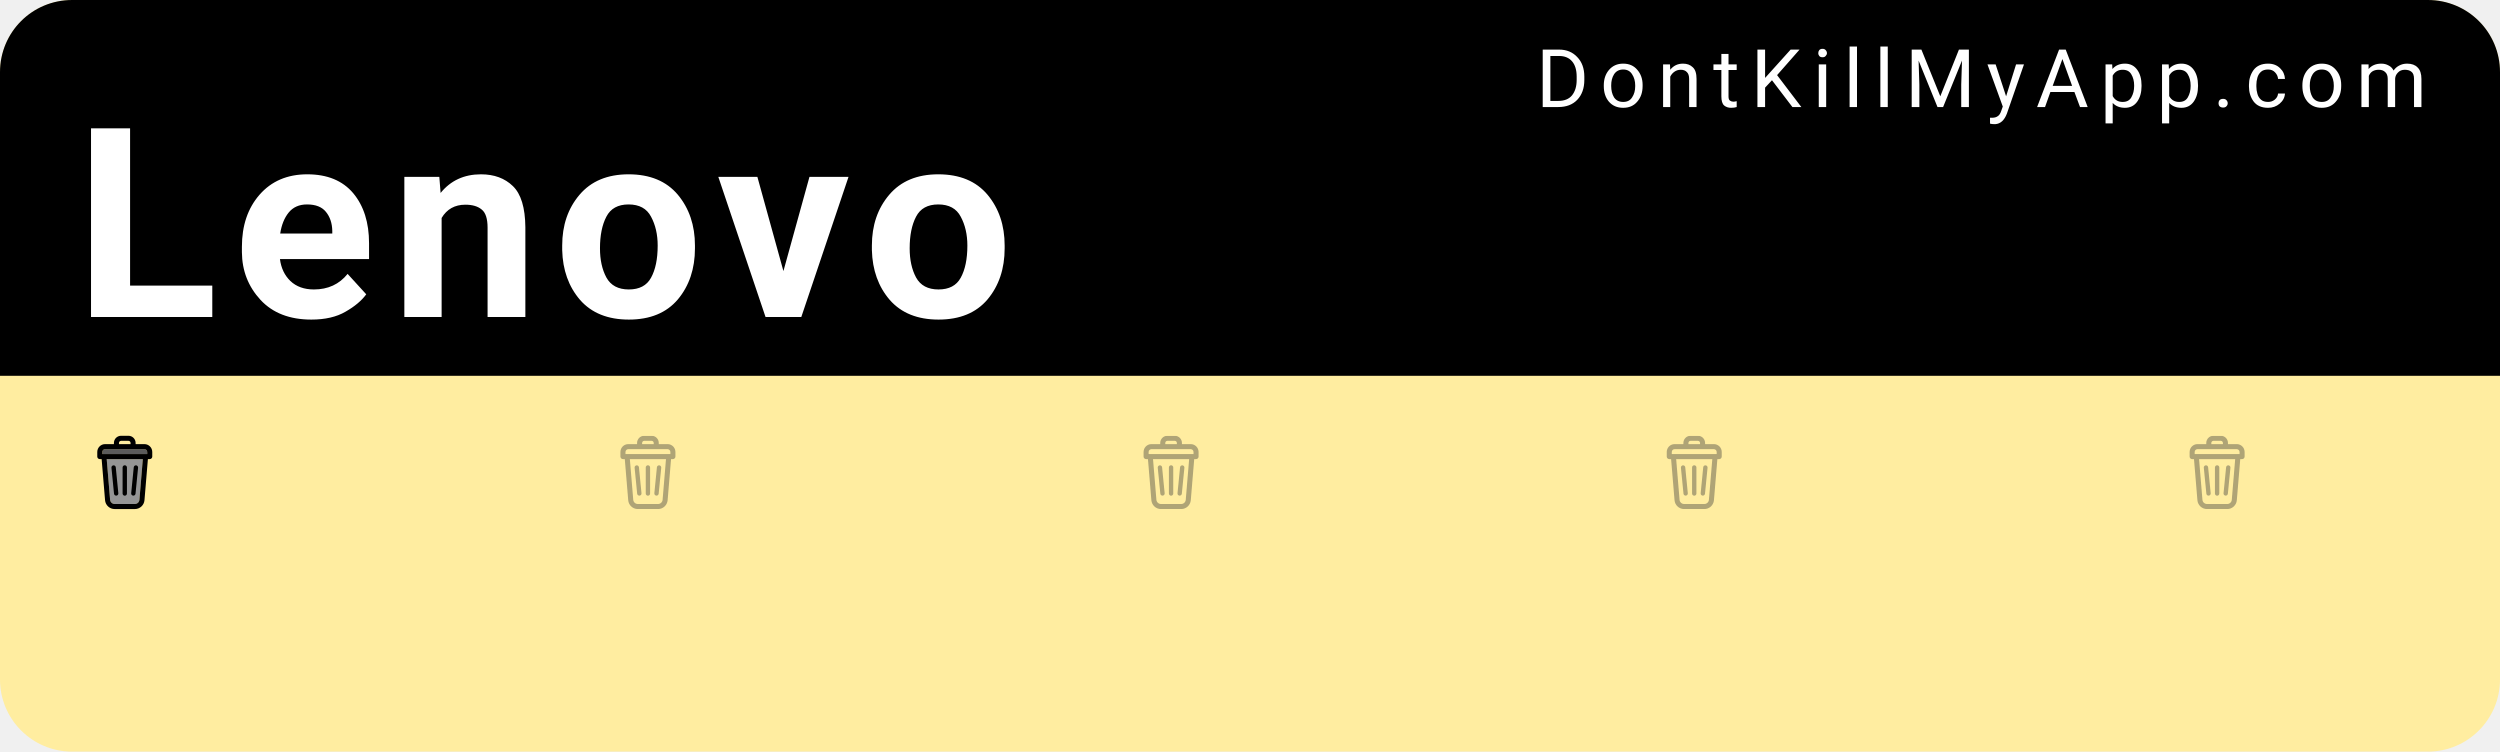
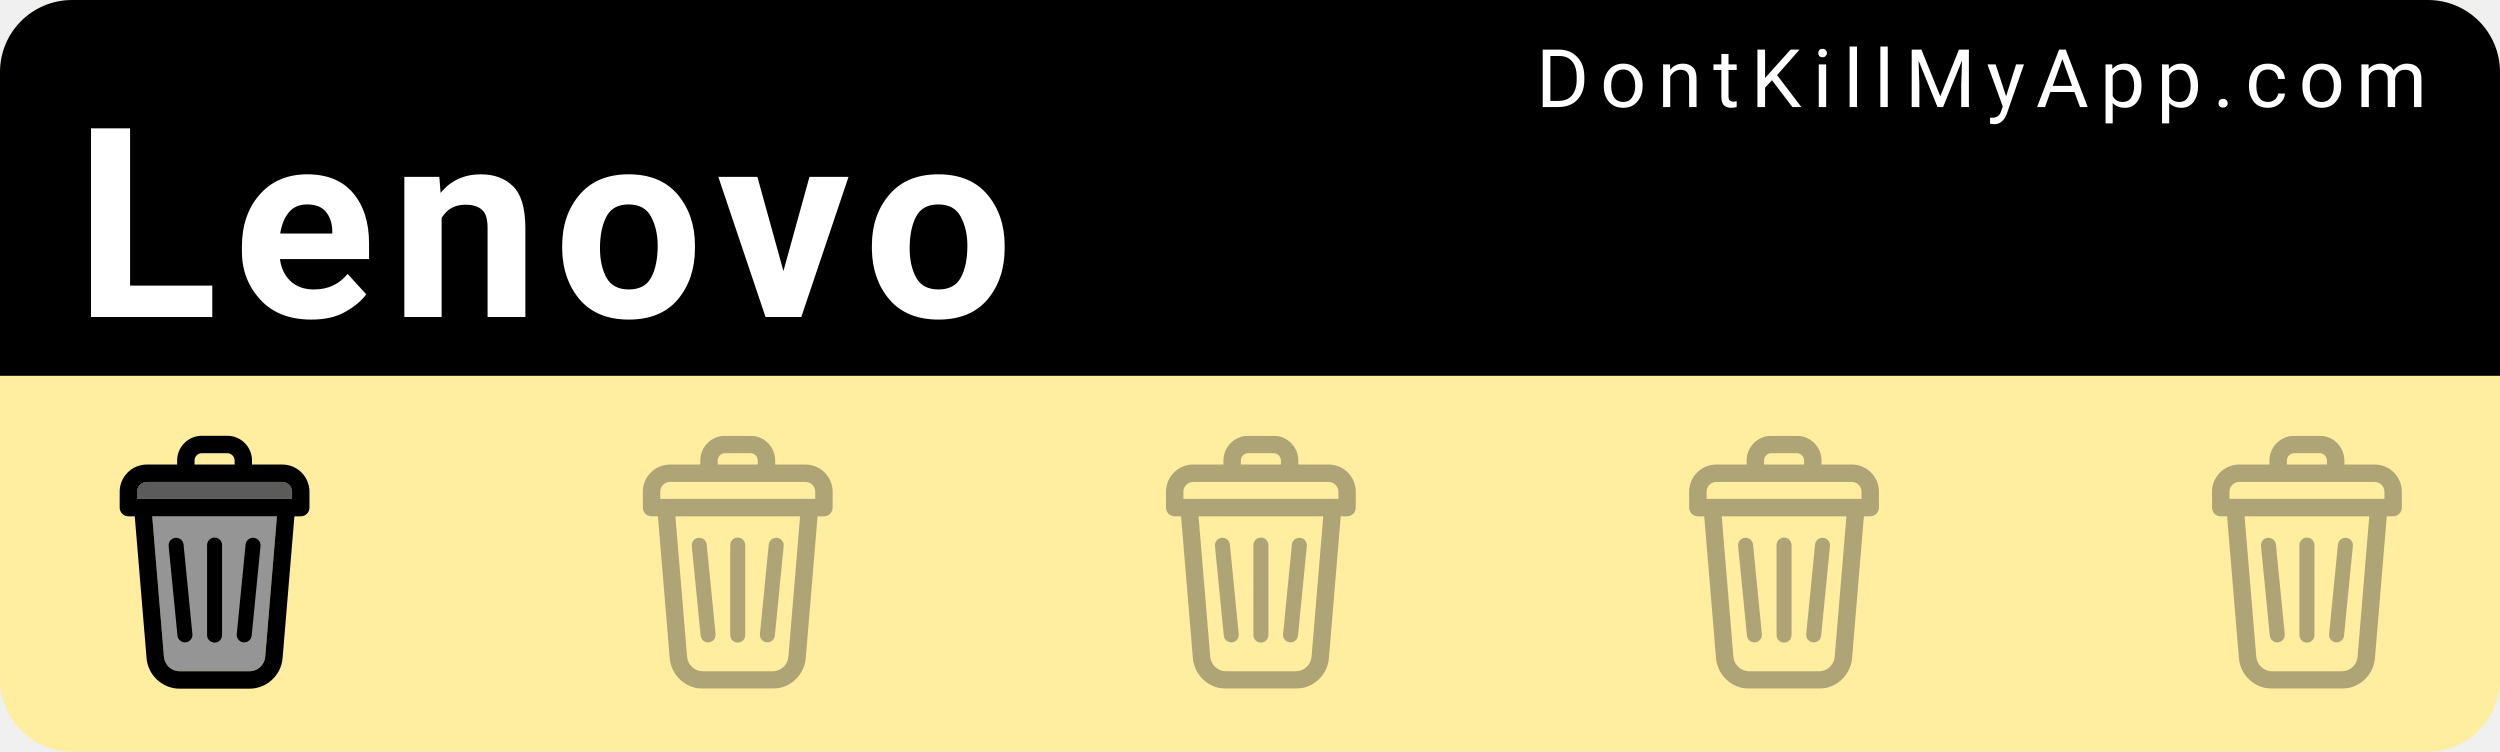
<svg xmlns="http://www.w3.org/2000/svg" width="153mm" height="46mm" viewBox="0 0 153 46" version="1.1" id="svg8">
  <defs id="defs2" />
  <g id="layer1" transform="translate(0,-251)">
    <rect style="color:#000000;clip-rule:nonzero;display:inline;overflow:visible;visibility:visible;opacity:1;isolation:auto;mix-blend-mode:normal;color-interpolation:sRGB;color-interpolation-filters:linearRGB;solid-color:#000000;solid-opacity:1;fill:#ffeda0;fill-opacity:1;fill-rule:nonzero;stroke:none;stroke-width:0.529;stroke-linecap:round;stroke-linejoin:miter;stroke-miterlimit:4;stroke-dasharray:none;stroke-dashoffset:0;stroke-opacity:1;color-rendering:auto;image-rendering:auto;shape-rendering:auto;text-rendering:auto;enable-background:accumulate" id="bkg" width="153" height="46" x="6.5503158e-15" y="251" rx="4.416" ry="4.416" />
    <path style="color:#000000;clip-rule:nonzero;display:inline;overflow:visible;visibility:visible;opacity:1;isolation:auto;mix-blend-mode:normal;color-interpolation:sRGB;color-interpolation-filters:linearRGB;solid-color:#000000;solid-opacity:1;fill:#000000;fill-opacity:1;fill-rule:nonzero;stroke:none;stroke-width:2;stroke-linecap:round;stroke-linejoin:miter;stroke-miterlimit:4;stroke-dasharray:none;stroke-dashoffset:0;stroke-opacity:1;color-rendering:auto;image-rendering:auto;shape-rendering:auto;text-rendering:auto;enable-background:accumulate" d="M 16.689,0 C 7.443,0 0,7.443 0,16.689 V 86.93 H 578.268 V 16.689 C 578.268,7.443 570.824,0 561.578,0 Z" id="bkgtop" transform="matrix(0.2645833,0,0,0.2645833,0,251)" />
    <text xml:space="preserve" style="font-style:normal;font-variant:normal;font-weight:300;font-stretch:normal;font-size:9.648px;line-height:0%;font-family:Roboto;-inkscape-font-specification:'Roboto Light';text-align:start;letter-spacing:0.685px;word-spacing:0px;writing-mode:lr-tb;text-anchor:start;fill:#ffffff;fill-opacity:1;stroke:none;stroke-width:0.201px;stroke-linecap:butt;stroke-linejoin:miter;stroke-opacity:1" x="94.007" y="257.55" id="link">
      <tspan id="tspan817" x="94.007" y="257.55" style="font-style:normal;font-variant:normal;font-weight:normal;font-stretch:normal;font-size:4.939px;font-family:Roboto;-inkscape-font-specification:Roboto;fill:#ffffff;stroke-width:0.201px">DontKillMyApp.com</tspan>
    </text>
    <text xml:space="preserve" style="font-style:normal;font-variant:normal;font-weight:bold;font-stretch:normal;font-size:12.7px;line-height:0%;font-family:Roboto;-inkscape-font-specification:'Roboto Bold';text-align:start;letter-spacing:0.902px;word-spacing:0px;writing-mode:lr-tb;text-anchor:start;fill:#ffffff;fill-opacity:1;stroke:none;stroke-width:0.265px;stroke-linecap:butt;stroke-linejoin:miter;stroke-opacity:1" x="4.538" y="270.402" id="vendor">
      <tspan id="tspan821" x="4.538" y="270.402" style="font-style:normal;font-variant:normal;font-weight:bold;font-stretch:normal;font-size:16.228px;font-family:Roboto;-inkscape-font-specification:'Roboto Bold';fill:#ffffff;stroke-width:0.265px">Lenovo</tspan>
    </text>
    <g id="poo1" transform="matrix(0.01510025,0,0,0.01510025,5.393161,277.6693)">
-       <svg version="1.1" id="Layer_1" x="0px" y="0px" height="297px" width="297px" viewBox="0 0 297 297" style="enable-background:new 0 0 297 297;" xml:space="preserve">
+       <svg version="1.1" id="Layer_1" x="0px" y="0px" height="1025" width="1025" viewBox="0 0 297 297" style="enable-background:new 0 0 297 297;" xml:space="preserve">
        <defs id="defs44">





	</defs>
        <path style="fill:#959595;fill-opacity:1" d="M 221.74,94.57 207.98,259.6 c -0.79,9.51 -8.88,16.95 -18.42,16.95 h -82.12 c -9.53,0 -17.63,-7.44 -18.42,-16.95 L 75.27,94.57 Z" id="path2" />
        <path style="fill:#5b5b5b;fill-opacity:1" d="m 239.49,65.69 v 8.43 H 57.51 v -8.43 c 0,-6.32 5.14,-11.47 11.47,-11.47 h 159.05 c 6.32,0 11.46,5.15 11.46,11.47 z" id="path4" />
        <path d="m 259.94,65.69 v 18.66 c 0,5.64 -4.58,10.22 -10.22,10.22 h -7.46 l -13.9,166.73 c -1.67,20.02 -18.71,35.7 -38.8,35.7 H 107.44 C 87.36,297 70.31,281.32 68.64,261.3 L 54.75,94.57 h -7.46 c -5.65,0 -10.23,-4.58 -10.23,-10.22 V 65.69 c 0,-17.6 14.32,-31.91 31.92,-31.91 h 35.56 V 29.05 C 104.54,13.03 117.57,0 133.59,0 h 29.82 c 16.02,0 29.06,13.03 29.06,29.05 v 4.73 h 35.56 c 17.6,0 31.91,14.31 31.91,31.91 z m -20.45,8.43 v -8.43 c 0,-6.32 -5.14,-11.47 -11.46,-11.47 H 68.98 c -6.33,0 -11.47,5.15 -11.47,11.47 v 8.43 z M 207.98,259.6 221.74,94.57 H 75.27 L 89.02,259.6 c 0.79,9.51 8.89,16.95 18.42,16.95 h 82.12 c 9.54,0 17.63,-7.44 18.42,-16.95 z M 172.02,33.78 v -4.73 c 0,-4.74 -3.86,-8.6 -8.61,-8.6 h -29.82 c -4.74,0 -8.6,3.86 -8.6,8.6 v 4.73 z" id="path6" />
        <g id="g11">
</g>
        <g id="g13">
</g>
        <g id="g15">
</g>
        <g id="g17">
</g>
        <g id="g19">
</g>
        <g id="g21">
</g>
        <g id="g23">
</g>
        <g id="g25">
</g>
        <g id="g27">
</g>
        <g id="g29">
</g>
        <g id="g31">
</g>
        <g id="g33">
</g>
        <g id="g35">
</g>
        <g id="g37">
</g>
        <g id="g39">
</g>
        <rect style="color:#000000;clip-rule:nonzero;display:inline;overflow:visible;visibility:visible;opacity:1;isolation:auto;mix-blend-mode:normal;color-interpolation:sRGB;color-interpolation-filters:linearRGB;solid-color:#000000;solid-opacity:1;fill:#000000;fill-opacity:1;fill-rule:nonzero;stroke:none;stroke-width:1;stroke-linecap:round;stroke-linejoin:miter;stroke-miterlimit:4;stroke-dasharray:none;stroke-dashoffset:0;stroke-opacity:0.93;color-rendering:auto;image-rendering:auto;shape-rendering:auto;text-rendering:auto;enable-background:accumulate" id="rect860" width="17.619" height="123.331" x="81.387" y="129.326" rx="8.809" ry="8.809" transform="rotate(-5.630683)" />
        <rect ry="8.809" rx="8.809" y="100.186" x="196.562" height="123.331" width="17.619" id="rect862" style="color:#000000;clip-rule:nonzero;display:inline;overflow:visible;visibility:visible;opacity:1;isolation:auto;mix-blend-mode:normal;color-interpolation:sRGB;color-interpolation-filters:linearRGB;solid-color:#000000;solid-opacity:1;fill:#000000;fill-opacity:1;fill-rule:nonzero;stroke:none;stroke-width:1;stroke-linecap:round;stroke-linejoin:miter;stroke-miterlimit:4;stroke-dasharray:none;stroke-dashoffset:0;stroke-opacity:0.93;color-rendering:auto;image-rendering:auto;shape-rendering:auto;text-rendering:auto;enable-background:accumulate" transform="rotate(5.630683)" />
        <rect style="color:#000000;clip-rule:nonzero;display:inline;overflow:visible;visibility:visible;opacity:1;isolation:auto;mix-blend-mode:normal;color-interpolation:sRGB;color-interpolation-filters:linearRGB;solid-color:#000000;solid-opacity:1;fill:#000000;fill-opacity:1;fill-rule:nonzero;stroke:none;stroke-width:1;stroke-linecap:round;stroke-linejoin:miter;stroke-miterlimit:4;stroke-dasharray:none;stroke-dashoffset:0;stroke-opacity:0.93;color-rendering:auto;image-rendering:auto;shape-rendering:auto;text-rendering:auto;enable-background:accumulate" id="rect864" width="17.619" height="123.331" x="139.691" y="119.555" rx="8.809" ry="8.809" />
      </svg>
    </g>
    <g transform="matrix(0.01510025,0,0,0.01510025,37.41043,277.6693)" id="poo2">
-       <svg version="1.1" id="Layer_1" x="0px" y="0px" height="297px" width="297px" viewBox="0 0 297 297" style="enable-background:new 0 0 297 297;" xml:space="preserve">
+       <svg version="1.1" id="Layer_1" x="0px" y="0px" height="1025" width="1025" viewBox="0 0 297 297" style="enable-background:new 0 0 297 297;" xml:space="preserve">
        <defs id="defs44">





	</defs>
        <path d="M 133.59 0 C 117.57 2.3684758e-15 104.539 13.031 104.539 29.051 L 104.539 33.779 L 68.98 33.779 C 51.38 33.779 37.061 48.089 37.061 65.689 L 37.061 84.35 C 37.061 89.99 41.639 94.57 47.289 94.57 L 54.75 94.57 L 68.641 261.301 C 70.311 281.321 87.359 297 107.439 297 L 189.561 297 C 209.651 297 226.689 281.321 228.359 261.301 L 242.26 94.57 L 249.721 94.57 C 255.361 94.57 259.939 89.99 259.939 84.35 L 259.939 65.689 C 259.939 48.089 245.629 33.779 228.029 33.779 L 192.471 33.779 L 192.471 29.051 C 192.471 13.031 179.43 0 163.41 0 L 133.59 0 z M 133.59 20.449 L 163.41 20.449 C 168.16 20.449 172.02 24.311 172.02 29.051 L 172.02 33.779 L 124.99 33.779 L 124.99 29.051 C 124.99 24.311 128.85 20.449 133.59 20.449 z M 68.98 54.221 L 228.029 54.221 C 234.349 54.221 239.49 59.369 239.49 65.689 L 239.49 74.119 L 57.51 74.119 L 57.51 65.689 C 57.51 59.369 62.65 54.221 68.98 54.221 z M 75.27 94.57 L 221.74 94.57 L 207.98 259.6 C 207.19 269.11 199.101 276.551 189.561 276.551 L 107.439 276.551 C 97.909 276.551 89.81 269.11 89.02 259.6 L 75.27 94.57 z M 148.5 119.555 C 143.62 119.555 139.691 123.485 139.691 128.365 L 139.691 234.076 C 139.691 238.957 143.62 242.885 148.5 242.885 C 153.38 242.885 157.309 238.957 157.309 234.076 L 157.309 128.365 C 157.309 123.485 153.38 119.555 148.5 119.555 z M 103.354 119.809 C 103.055 119.808 102.753 119.824 102.449 119.854 C 97.592 120.332 94.068 124.628 94.547 129.484 L 104.92 234.686 C 105.399 239.542 109.694 243.067 114.551 242.588 C 119.408 242.109 122.932 237.814 122.453 232.957 L 112.08 127.756 C 111.631 123.203 107.829 119.819 103.354 119.809 z M 193.646 119.809 C 189.171 119.819 185.369 123.203 184.92 127.756 L 174.547 232.957 C 174.068 237.814 177.592 242.109 182.449 242.588 C 187.306 243.067 191.601 239.542 192.08 234.686 L 202.453 129.484 C 202.932 124.628 199.408 120.332 194.551 119.854 C 194.247 119.824 193.945 119.808 193.646 119.809 z " id="path6" style="fill:#363636;fill-opacity:1;opacity:0.4" />
        <g id="g11">
</g>
        <g id="g15">
</g>
        <g id="g17">
</g>
        <g id="g19">
</g>
        <g id="g21">
</g>
        <g id="g23">
</g>
        <g id="g25">
</g>
        <g id="g27">
</g>
        <g id="g29">
</g>
        <g id="g31">
</g>
        <g id="g33">
</g>
        <g id="g35">
</g>
        <g id="g37">
</g>
        <g id="g39">
</g>
      </svg>
    </g>
    <g id="poo3" transform="matrix(0.01510025,0,0,0.01510025,69.4277,277.6693)">
-       <svg version="1.1" id="Layer_1" x="0px" y="0px" height="297px" width="297px" viewBox="0 0 297 297" style="enable-background:new 0 0 297 297;" xml:space="preserve">
+       <svg version="1.1" id="Layer_1" x="0px" y="0px" height="1025" width="1025" viewBox="0 0 297 297" style="enable-background:new 0 0 297 297;" xml:space="preserve">
        <defs id="defs44">





	</defs>
        <path d="M 133.59 0 C 117.57 2.3684758e-15 104.539 13.031 104.539 29.051 L 104.539 33.779 L 68.98 33.779 C 51.38 33.779 37.061 48.089 37.061 65.689 L 37.061 84.35 C 37.061 89.99 41.639 94.57 47.289 94.57 L 54.75 94.57 L 68.641 261.301 C 70.311 281.321 87.359 297 107.439 297 L 189.561 297 C 209.651 297 226.689 281.321 228.359 261.301 L 242.26 94.57 L 249.721 94.57 C 255.361 94.57 259.939 89.99 259.939 84.35 L 259.939 65.689 C 259.939 48.089 245.629 33.779 228.029 33.779 L 192.471 33.779 L 192.471 29.051 C 192.471 13.031 179.43 0 163.41 0 L 133.59 0 z M 133.59 20.449 L 163.41 20.449 C 168.16 20.449 172.02 24.311 172.02 29.051 L 172.02 33.779 L 124.99 33.779 L 124.99 29.051 C 124.99 24.311 128.85 20.449 133.59 20.449 z M 68.98 54.221 L 228.029 54.221 C 234.349 54.221 239.49 59.369 239.49 65.689 L 239.49 74.119 L 57.51 74.119 L 57.51 65.689 C 57.51 59.369 62.65 54.221 68.98 54.221 z M 75.27 94.57 L 221.74 94.57 L 207.98 259.6 C 207.19 269.11 199.101 276.551 189.561 276.551 L 107.439 276.551 C 97.909 276.551 89.81 269.11 89.02 259.6 L 75.27 94.57 z M 148.5 119.555 C 143.62 119.555 139.691 123.485 139.691 128.365 L 139.691 234.076 C 139.691 238.957 143.62 242.885 148.5 242.885 C 153.38 242.885 157.309 238.957 157.309 234.076 L 157.309 128.365 C 157.309 123.485 153.38 119.555 148.5 119.555 z M 103.354 119.809 C 103.055 119.808 102.753 119.824 102.449 119.854 C 97.592 120.332 94.068 124.628 94.547 129.484 L 104.92 234.686 C 105.399 239.542 109.694 243.067 114.551 242.588 C 119.408 242.109 122.932 237.814 122.453 232.957 L 112.08 127.756 C 111.631 123.203 107.829 119.819 103.354 119.809 z M 193.646 119.809 C 189.171 119.819 185.369 123.203 184.92 127.756 L 174.547 232.957 C 174.068 237.814 177.592 242.109 182.449 242.588 C 187.306 243.067 191.601 239.542 192.08 234.686 L 202.453 129.484 C 202.932 124.628 199.408 120.332 194.551 119.854 C 194.247 119.824 193.945 119.808 193.646 119.809 z " id="path6" style="fill:#363636;fill-opacity:1;opacity:0.4" />
        <g id="g11">
</g>
        <g id="g15">
</g>
        <g id="g17">
</g>
        <g id="g19">
</g>
        <g id="g21">
</g>
        <g id="g23">
</g>
        <g id="g25">
</g>
        <g id="g27">
</g>
        <g id="g29">
</g>
        <g id="g31">
</g>
        <g id="g33">
</g>
        <g id="g35">
</g>
        <g id="g37">
</g>
        <g id="g39">
</g>
      </svg>
    </g>
    <g transform="matrix(0.01510025,0,0,0.01510025,101.445,277.6693)" id="poo4">
-       <svg version="1.1" id="Layer_1" x="0px" y="0px" height="297px" width="297px" viewBox="0 0 297 297" style="enable-background:new 0 0 297 297;" xml:space="preserve">
+       <svg version="1.1" id="Layer_1" x="0px" y="0px" height="1025" width="1025" viewBox="0 0 297 297" style="enable-background:new 0 0 297 297;" xml:space="preserve">
        <defs id="defs44">





	</defs>
        <path d="M 133.59 0 C 117.57 2.3684758e-15 104.539 13.031 104.539 29.051 L 104.539 33.779 L 68.98 33.779 C 51.38 33.779 37.061 48.089 37.061 65.689 L 37.061 84.35 C 37.061 89.99 41.639 94.57 47.289 94.57 L 54.75 94.57 L 68.641 261.301 C 70.311 281.321 87.359 297 107.439 297 L 189.561 297 C 209.651 297 226.689 281.321 228.359 261.301 L 242.26 94.57 L 249.721 94.57 C 255.361 94.57 259.939 89.99 259.939 84.35 L 259.939 65.689 C 259.939 48.089 245.629 33.779 228.029 33.779 L 192.471 33.779 L 192.471 29.051 C 192.471 13.031 179.43 0 163.41 0 L 133.59 0 z M 133.59 20.449 L 163.41 20.449 C 168.16 20.449 172.02 24.311 172.02 29.051 L 172.02 33.779 L 124.99 33.779 L 124.99 29.051 C 124.99 24.311 128.85 20.449 133.59 20.449 z M 68.98 54.221 L 228.029 54.221 C 234.349 54.221 239.49 59.369 239.49 65.689 L 239.49 74.119 L 57.51 74.119 L 57.51 65.689 C 57.51 59.369 62.65 54.221 68.98 54.221 z M 75.27 94.57 L 221.74 94.57 L 207.98 259.6 C 207.19 269.11 199.101 276.551 189.561 276.551 L 107.439 276.551 C 97.909 276.551 89.81 269.11 89.02 259.6 L 75.27 94.57 z M 148.5 119.555 C 143.62 119.555 139.691 123.485 139.691 128.365 L 139.691 234.076 C 139.691 238.957 143.62 242.885 148.5 242.885 C 153.38 242.885 157.309 238.957 157.309 234.076 L 157.309 128.365 C 157.309 123.485 153.38 119.555 148.5 119.555 z M 103.354 119.809 C 103.055 119.808 102.753 119.824 102.449 119.854 C 97.592 120.332 94.068 124.628 94.547 129.484 L 104.92 234.686 C 105.399 239.542 109.694 243.067 114.551 242.588 C 119.408 242.109 122.932 237.814 122.453 232.957 L 112.08 127.756 C 111.631 123.203 107.829 119.819 103.354 119.809 z M 193.646 119.809 C 189.171 119.819 185.369 123.203 184.92 127.756 L 174.547 232.957 C 174.068 237.814 177.592 242.109 182.449 242.588 C 187.306 243.067 191.601 239.542 192.08 234.686 L 202.453 129.484 C 202.932 124.628 199.408 120.332 194.551 119.854 C 194.247 119.824 193.945 119.808 193.646 119.809 z " id="path6" style="fill:#363636;fill-opacity:1;opacity:0.4" />
        <g id="g11">
</g>
        <g id="g15">
</g>
        <g id="g17">
</g>
        <g id="g19">
</g>
        <g id="g21">
</g>
        <g id="g23">
</g>
        <g id="g25">
</g>
        <g id="g27">
</g>
        <g id="g29">
</g>
        <g id="g31">
</g>
        <g id="g33">
</g>
        <g id="g35">
</g>
        <g id="g37">
</g>
        <g id="g39">
</g>
      </svg>
    </g>
    <g transform="matrix(0.01510025,0,0,0.01510025,133.445,277.6693)" id="poo5">
-       <svg version="1.1" id="Layer_1" x="0px" y="0px" height="297px" width="297px" viewBox="0 0 297 297" style="enable-background:new 0 0 297 297;" xml:space="preserve">
+       <svg version="1.1" id="Layer_1" x="0px" y="0px" height="1025" width="1025" viewBox="0 0 297 297" style="enable-background:new 0 0 297 297;" xml:space="preserve">
        <defs id="defs44">





	</defs>
        <path d="M 133.59 0 C 117.57 2.3684758e-15 104.539 13.031 104.539 29.051 L 104.539 33.779 L 68.98 33.779 C 51.38 33.779 37.061 48.089 37.061 65.689 L 37.061 84.35 C 37.061 89.99 41.639 94.57 47.289 94.57 L 54.75 94.57 L 68.641 261.301 C 70.311 281.321 87.359 297 107.439 297 L 189.561 297 C 209.651 297 226.689 281.321 228.359 261.301 L 242.26 94.57 L 249.721 94.57 C 255.361 94.57 259.939 89.99 259.939 84.35 L 259.939 65.689 C 259.939 48.089 245.629 33.779 228.029 33.779 L 192.471 33.779 L 192.471 29.051 C 192.471 13.031 179.43 0 163.41 0 L 133.59 0 z M 133.59 20.449 L 163.41 20.449 C 168.16 20.449 172.02 24.311 172.02 29.051 L 172.02 33.779 L 124.99 33.779 L 124.99 29.051 C 124.99 24.311 128.85 20.449 133.59 20.449 z M 68.98 54.221 L 228.029 54.221 C 234.349 54.221 239.49 59.369 239.49 65.689 L 239.49 74.119 L 57.51 74.119 L 57.51 65.689 C 57.51 59.369 62.65 54.221 68.98 54.221 z M 75.27 94.57 L 221.74 94.57 L 207.98 259.6 C 207.19 269.11 199.101 276.551 189.561 276.551 L 107.439 276.551 C 97.909 276.551 89.81 269.11 89.02 259.6 L 75.27 94.57 z M 148.5 119.555 C 143.62 119.555 139.691 123.485 139.691 128.365 L 139.691 234.076 C 139.691 238.957 143.62 242.885 148.5 242.885 C 153.38 242.885 157.309 238.957 157.309 234.076 L 157.309 128.365 C 157.309 123.485 153.38 119.555 148.5 119.555 z M 103.354 119.809 C 103.055 119.808 102.753 119.824 102.449 119.854 C 97.592 120.332 94.068 124.628 94.547 129.484 L 104.92 234.686 C 105.399 239.542 109.694 243.067 114.551 242.588 C 119.408 242.109 122.932 237.814 122.453 232.957 L 112.08 127.756 C 111.631 123.203 107.829 119.819 103.354 119.809 z M 193.646 119.809 C 189.171 119.819 185.369 123.203 184.92 127.756 L 174.547 232.957 C 174.068 237.814 177.592 242.109 182.449 242.588 C 187.306 243.067 191.601 239.542 192.08 234.686 L 202.453 129.484 C 202.932 124.628 199.408 120.332 194.551 119.854 C 194.247 119.824 193.945 119.808 193.646 119.809 z " id="path6" style="fill:#363636;fill-opacity:1;opacity:0.4" />
        <g id="g11">
</g>
        <g id="g15">
</g>
        <g id="g17">
</g>
        <g id="g19">
</g>
        <g id="g21">
</g>
        <g id="g23">
</g>
        <g id="g25">
</g>
        <g id="g27">
</g>
        <g id="g29">
</g>
        <g id="g31">
</g>
        <g id="g33">
</g>
        <g id="g35">
</g>
        <g id="g37">
</g>
        <g id="g39">
</g>
      </svg>
    </g>
  </g>
</svg>
